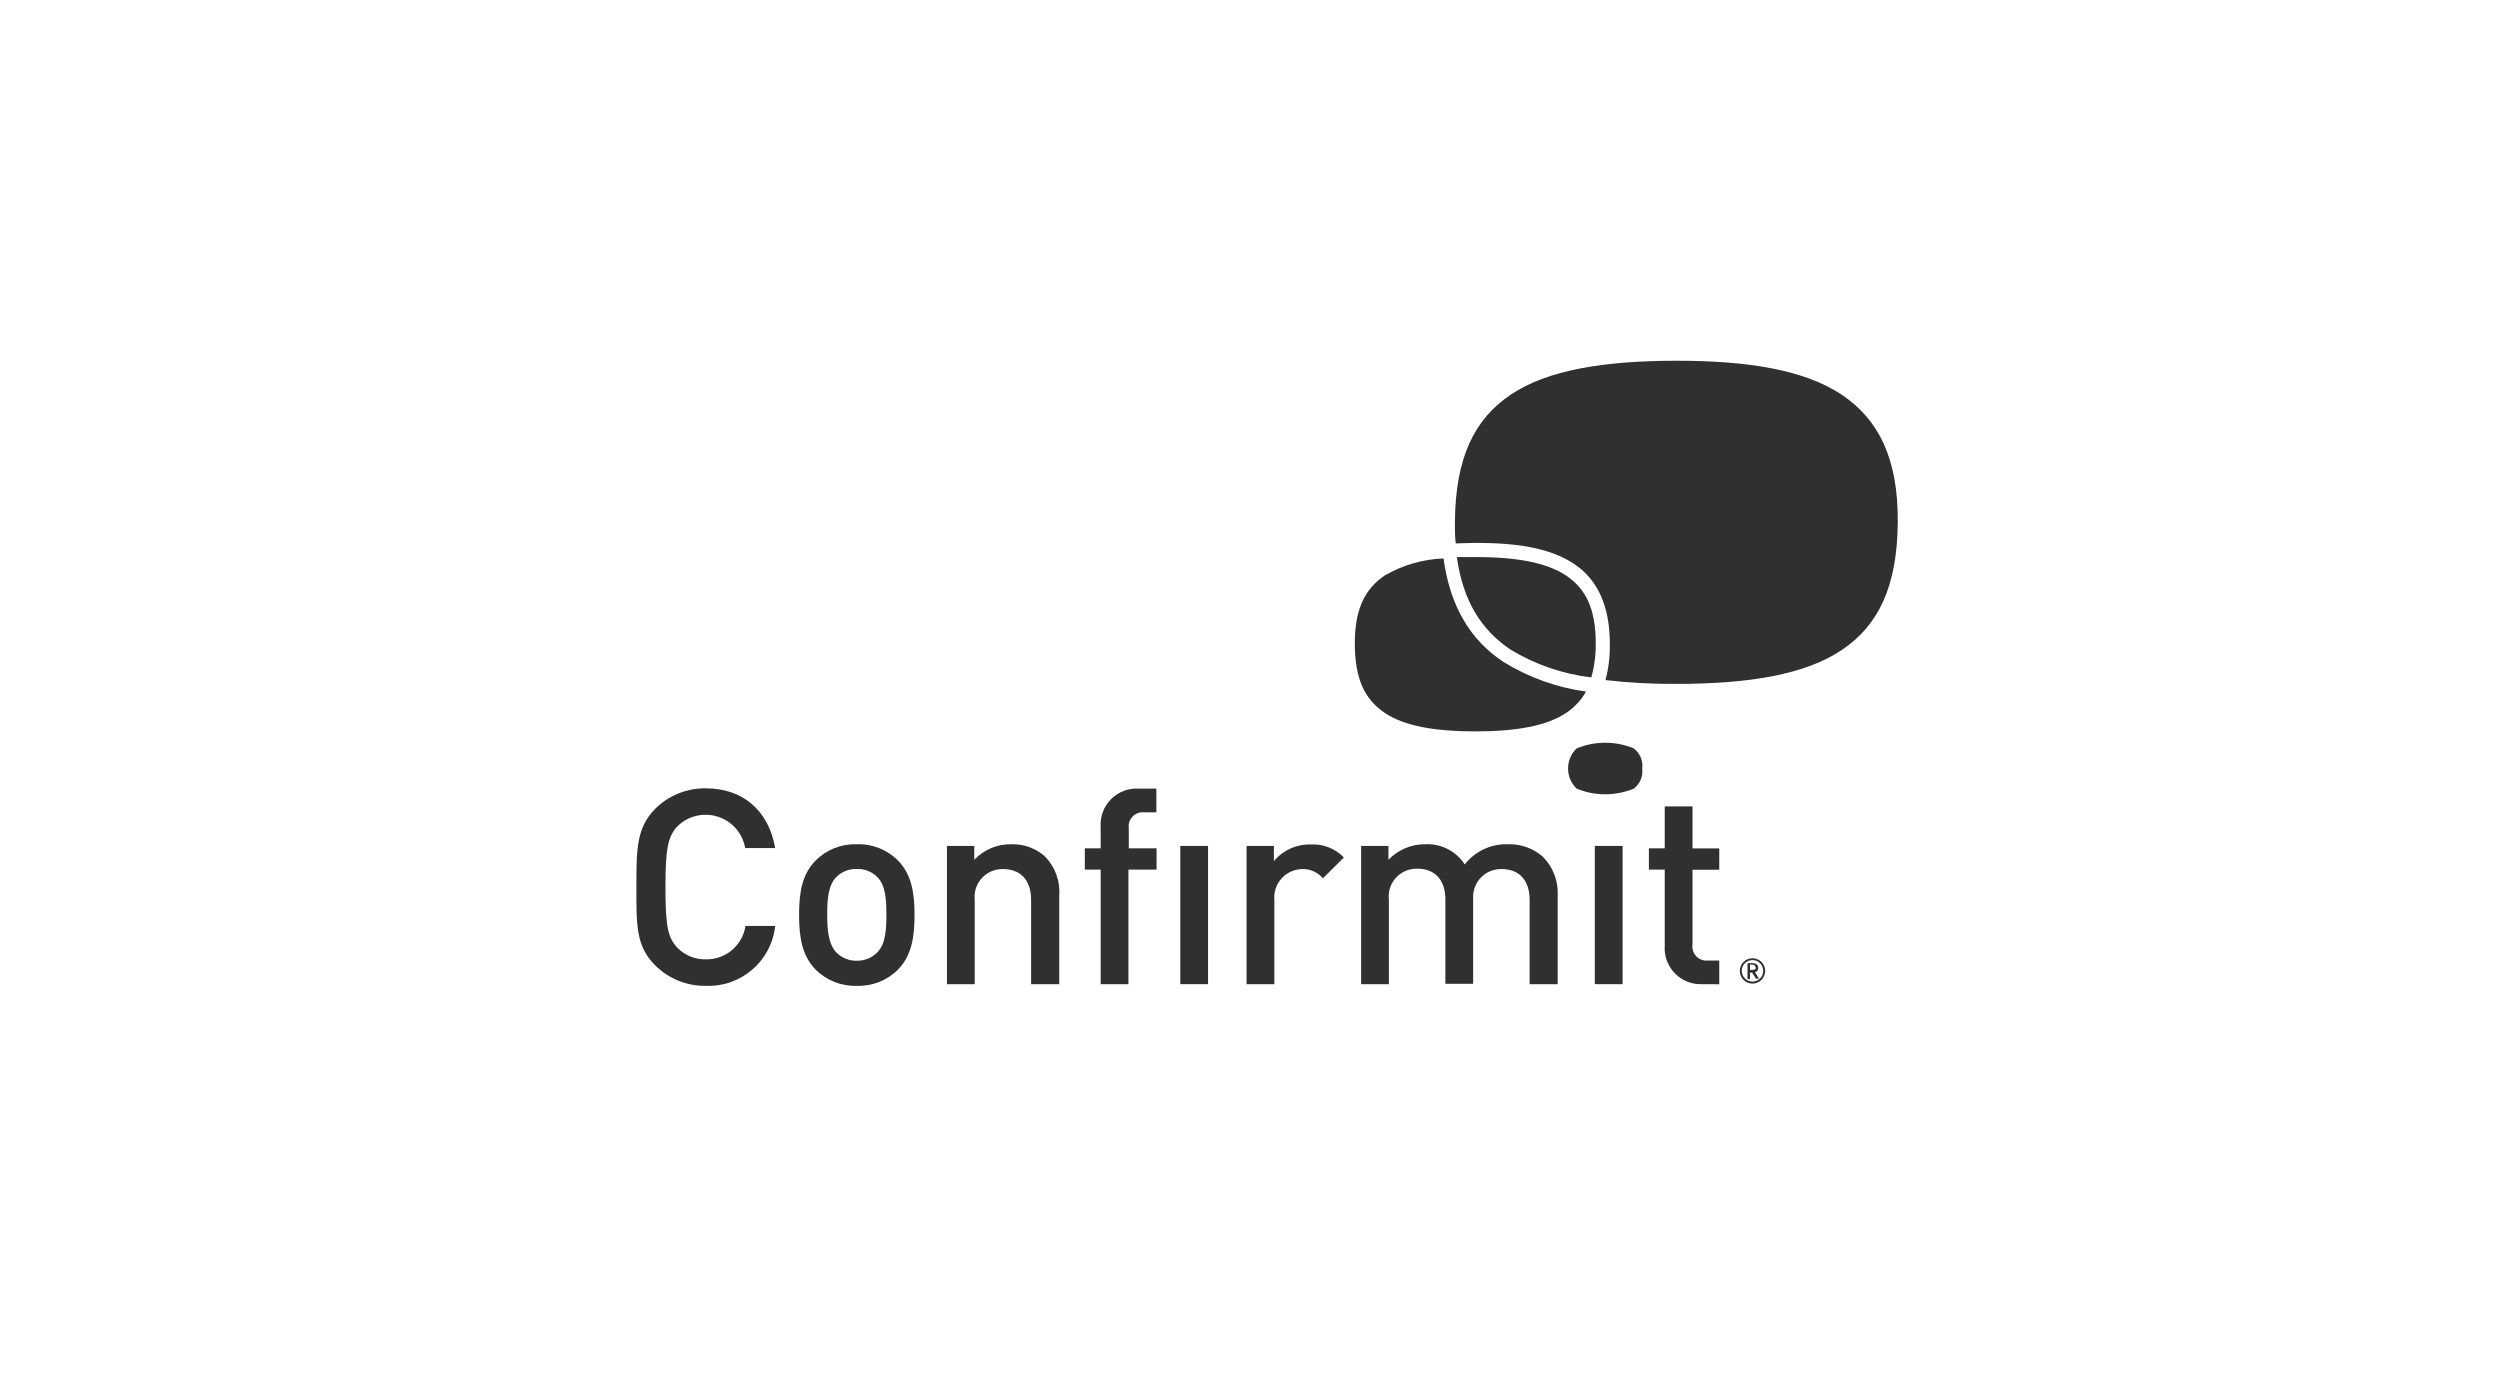
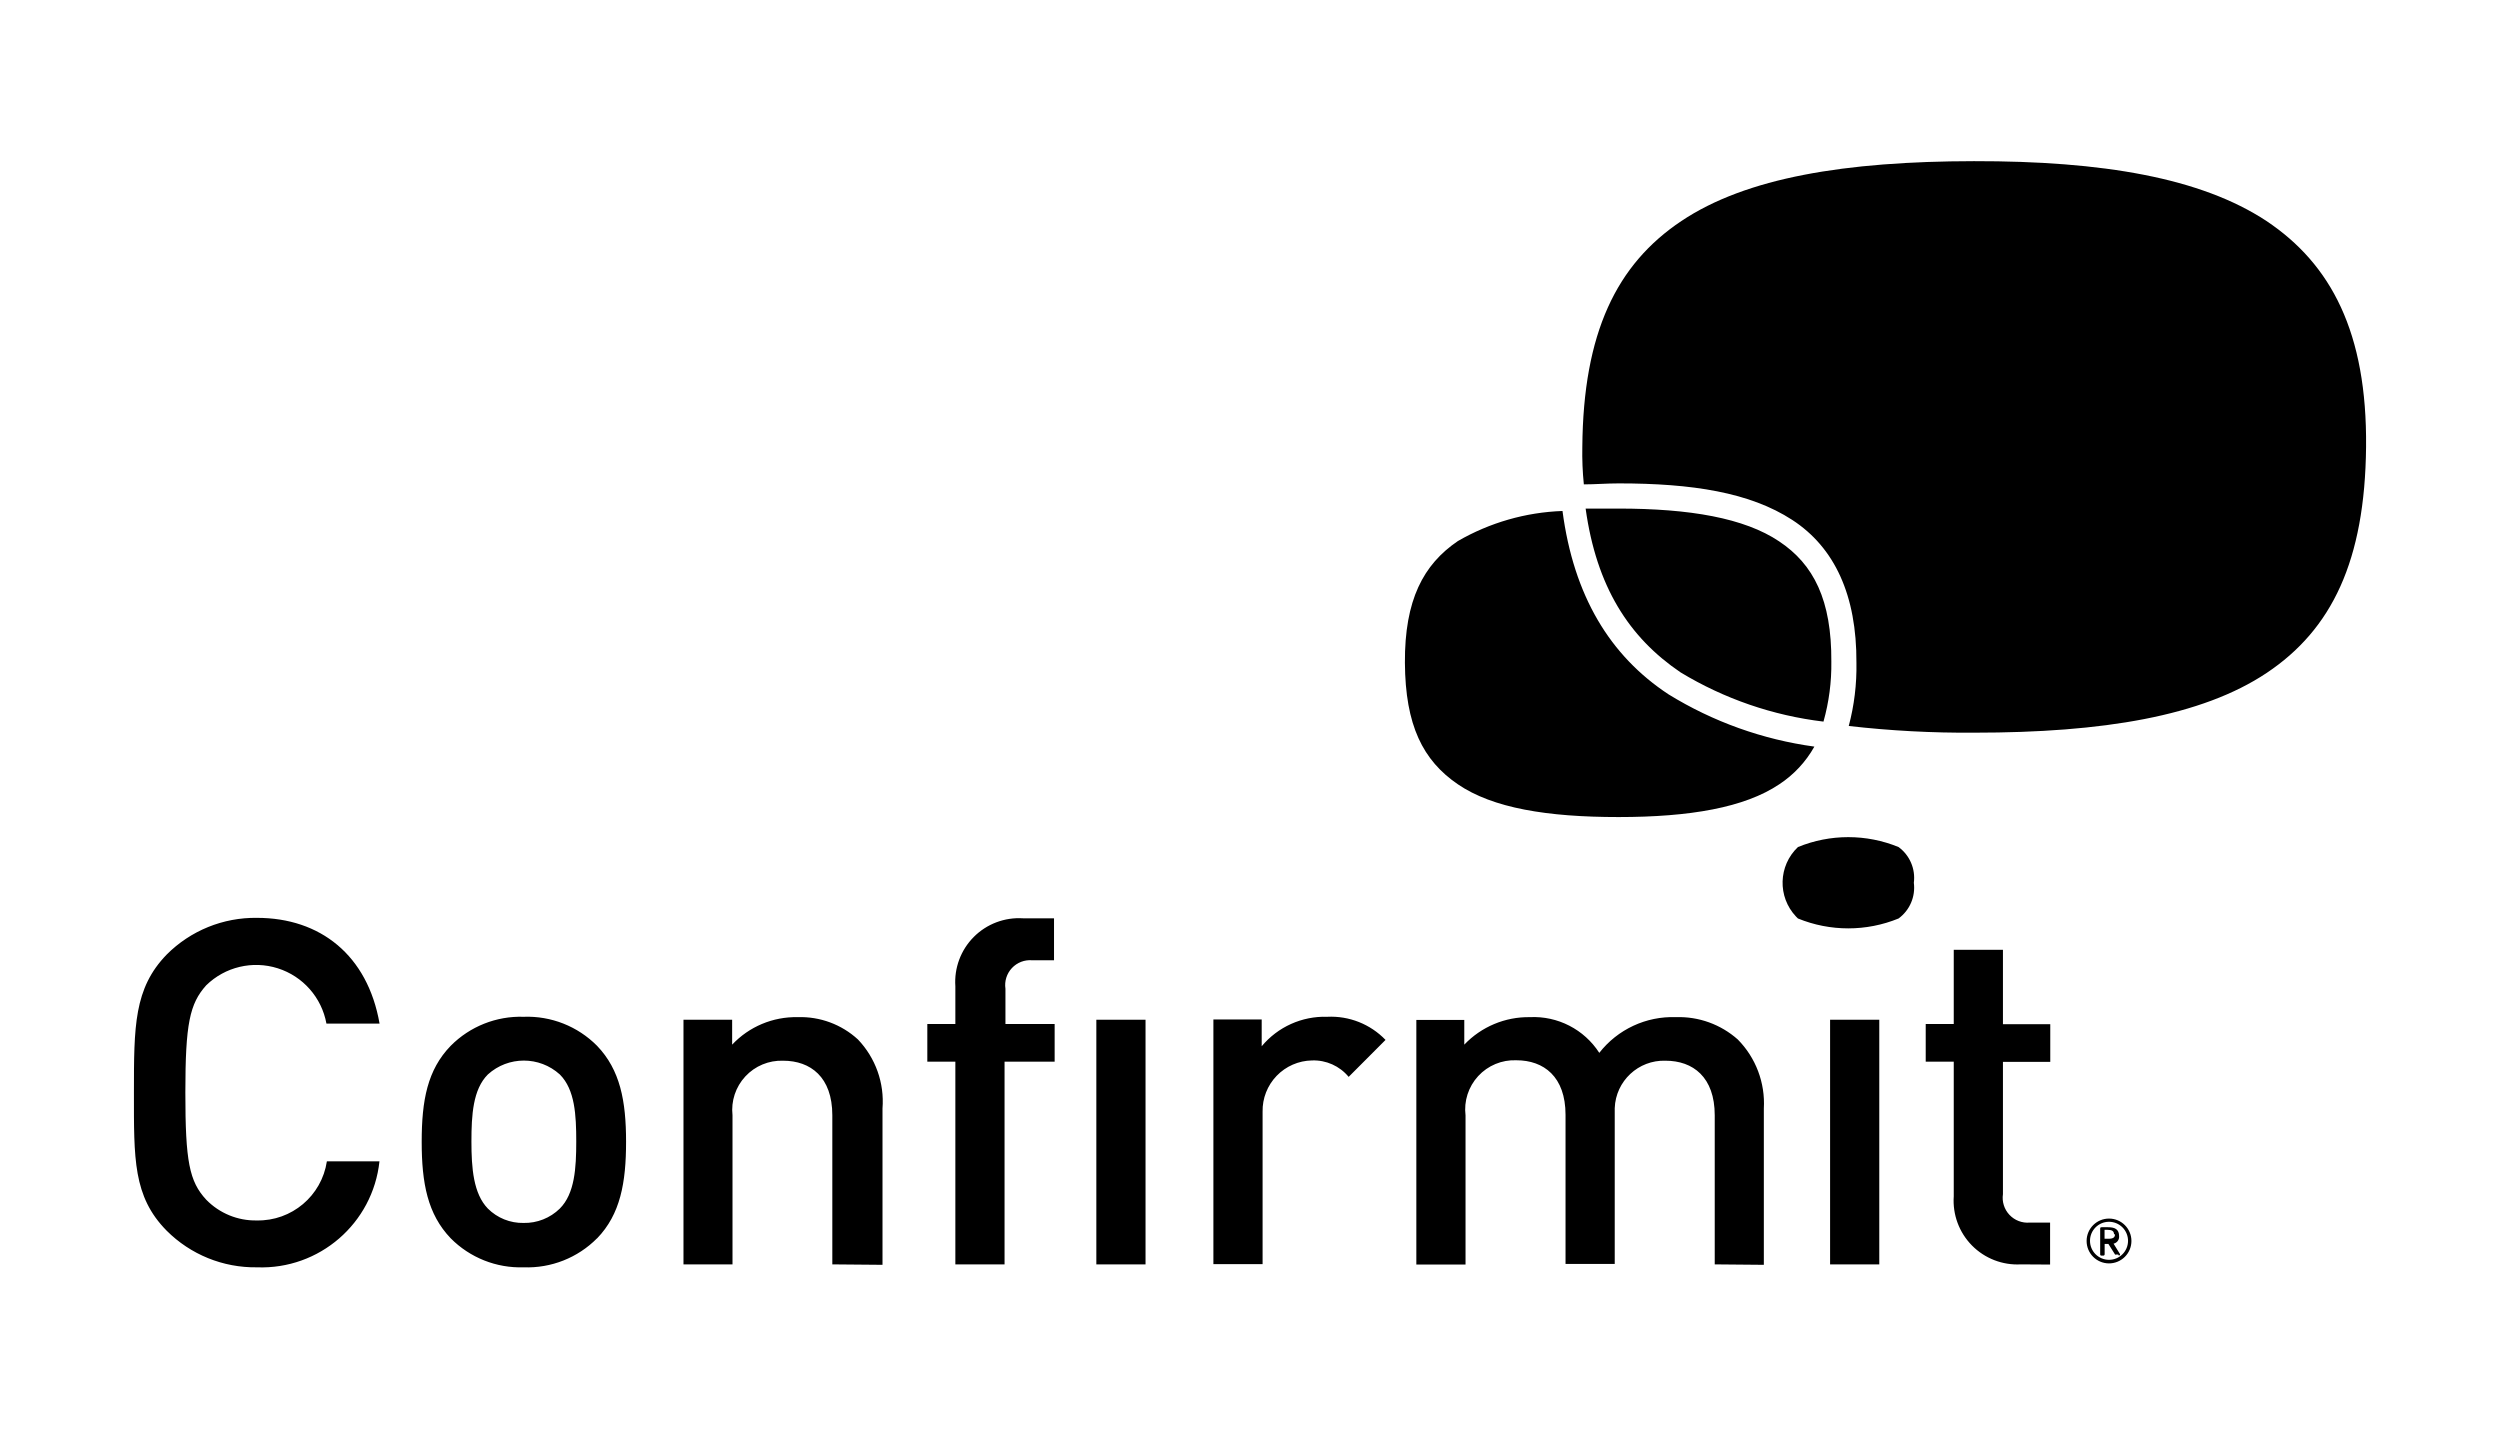
- <svg xmlns="http://www.w3.org/2000/svg" id="logos" viewBox="0 0 270 150">
-   <defs>
-     <style>.cls-1{fill:#303030;}</style>
-   </defs>
-   <path class="cls-1" d="M189.26,106.23a1.37,1.37,0,1,1,1.38-1.37A1.37,1.37,0,0,1,189.26,106.23Zm0-2.54a1.16,1.16,0,1,0,1.17,1.17A1.16,1.16,0,0,0,189.26,103.69Zm.58,2h-.14a.08.08,0,0,1-.06,0l-.41-.65H189v.63a.08.08,0,0,1-.07.08h-.13a.07.07,0,0,1-.07-.08v-1.54c0-.07,0-.11.09-.11l.39,0c.42,0,.67.13.67.52v0a.43.43,0,0,1-.34.46l.39.64a.13.13,0,0,1,0,0A.06.06,0,0,1,189.84,105.71Zm-.26-1.23c0-.2-.12-.28-.4-.28H189v.57h.24c.29,0,.4-.08.4-.28Z" />
-   <path class="cls-1" d="M76.24,106.47a7.6,7.6,0,0,1-5.51-2.24c-2.06-2.06-2-4.39-2-8.43s0-6.36,2-8.42a7.6,7.6,0,0,1,5.51-2.24c3.86,0,6.75,2.27,7.48,6.45H80.48a4.34,4.34,0,0,0-7.34-2.33c-1,1.12-1.27,2.33-1.27,6.54s.24,5.42,1.27,6.54a4.19,4.19,0,0,0,3.09,1.27A4.24,4.24,0,0,0,80.51,100h3.21A7.24,7.24,0,0,1,76.24,106.47Z" />
-   <path class="cls-1" d="M97,104.7a6,6,0,0,1-4.48,1.77,6,6,0,0,1-4.45-1.77c-1.41-1.47-1.77-3.36-1.77-5.89s.35-4.39,1.77-5.86a6,6,0,0,1,4.45-1.77A6,6,0,0,1,97,92.95c1.41,1.47,1.77,3.36,1.77,5.86S98.42,103.23,97,104.7Zm-2.27-10a3,3,0,0,0-2.21-.85,3,3,0,0,0-2.18.85c-.91.91-1,2.47-1,4.09s.12,3.18,1,4.09a3,3,0,0,0,2.18.88,3.07,3.07,0,0,0,2.21-.88c.91-.91,1-2.47,1-4.09S95.65,95.63,94.74,94.71Z" />
-   <path class="cls-1" d="M111.36,106.29v-9.1c0-2.33-1.33-3.33-3-3.33a3,3,0,0,0-3.09,3.33v9.1h-3V91.36h2.95v1.5a5.34,5.34,0,0,1,4-1.68,5.18,5.18,0,0,1,3.68,1.36,5.48,5.48,0,0,1,1.5,4.21v9.54Z" />
-   <path class="cls-1" d="M121.87,93.92v12.37h-3V93.92h-1.71v-2.3h1.71v-2.3A3.89,3.89,0,0,1,123,85.17h1.89v2.56h-1.33a1.52,1.52,0,0,0-1.65,1.74v2.15h3v2.3Z" />
-   <path class="cls-1" d="M127.47,106.29V91.36h3v14.93Z" />
-   <path class="cls-1" d="M142.87,94.86a2.77,2.77,0,0,0-2.24-1,3.07,3.07,0,0,0-3,3.36v9.07h-3V91.36h2.95V93a5,5,0,0,1,4-1.8,4.62,4.62,0,0,1,3.56,1.41Z" />
-   <path class="cls-1" d="M165.2,106.29v-9.1c0-2.33-1.33-3.33-3-3.33A3,3,0,0,0,159.1,97v9.25h-3v-9.1c0-2.33-1.33-3.33-3-3.33A3,3,0,0,0,150,97.19v9.1h-3V91.36h2.95v1.5a5.41,5.41,0,0,1,4-1.68,4.77,4.77,0,0,1,4.24,2.18,5.68,5.68,0,0,1,4.68-2.18,5.41,5.41,0,0,1,3.77,1.36,5.55,5.55,0,0,1,1.59,4.21v9.54Z" />
-   <path class="cls-1" d="M172.24,106.29V91.36h3v14.93Z" />
-   <path class="cls-1" d="M183.88,106.29a3.89,3.89,0,0,1-4.09-4.15V93.92h-1.71v-2.3h1.71V87.09h3v4.54h2.89v2.3h-2.89V102a1.52,1.52,0,0,0,1.65,1.74h1.24v2.56Z" />
-   <path class="cls-1" d="M198.88,42.61c-4-2.64-10-3.66-17.85-3.65s-13.89,1-17.85,3.65-6,6.83-6.05,13.8c0,.8,0,1.55.09,2.28.69,0,1.39-.06,2.13-.06,4.47,0,8,.54,10.59,2.23s3.94,4.6,3.92,8.73a14,14,0,0,1-.47,3.86,63.23,63.23,0,0,0,7.66.41c7.84,0,13.89-1,17.85-3.65s6-6.83,6.06-13.8S202.83,45.25,198.88,42.61ZM169.14,62.16c-2.12-1.42-5.44-2-9.8-2-.68,0-1.33,0-2,0,.66,4.75,2.63,7.86,5.8,10a21.84,21.84,0,0,0,8.72,3,12.88,12.88,0,0,0,.48-3.66C172.35,65.75,171.25,63.57,169.14,62.16Z" />
-   <path class="cls-1" d="M162.39,71.5a22.9,22.9,0,0,0,8.9,3.19,6.62,6.62,0,0,1-2.14,2.3c-2.12,1.42-5.44,2-9.8,2s-7.68-.57-9.8-2-3.21-3.59-3.23-7.42,1.13-6,3.23-7.42a13.74,13.74,0,0,1,6.35-1.84C156.6,65.48,158.81,69.15,162.39,71.5Z" />
-   <path class="cls-1" d="M177.36,83a2.33,2.33,0,0,0-.93-2.18,8.09,8.09,0,0,0-6.14,0,3,3,0,0,0,0,4.36,8.11,8.11,0,0,0,6.14,0A2.33,2.33,0,0,0,177.36,83Z" />
+ <svg xmlns="http://www.w3.org/2000/svg" viewBox="0 0 280 160">
+   <path d="M236.19,141.5a2.51,2.51,0,1,1,2.53-2.51,2.51,2.51,0,0,1-2.53,2.51Zm0-4.66a2.13,2.13,0,1,0,2.15,2.15,2.13,2.13,0,0,0-2.15-2.15Zm1.06,3.67H237a.15.15,0,0,1-.11,0l-.75-1.19h-.42v1.16a.15.15,0,0,1-.13.15h-.24a.13.13,0,0,1-.13-.13v-2.85c0-.13,0-.2.17-.2h.72c.77,0,1.23.24,1.23,1h0a.79.79,0,0,1-.62.84l.72,1.17h0a.11.11,0,0,1-.17.13Zm-.48-2.26c0-.37-.22-.51-.73-.51h-.33v1h.44c.53,0,.73-.15.73-.51Zm-208,3.69a14,14,0,0,1-10.11-4.11C14.89,134,15,129.77,15,122.36s0-11.67,3.67-15.45a14,14,0,0,1,10.11-4.11c7.08,0,12.39,4.17,13.73,11.84H36.56a8,8,0,0,0-13.47-4.28c-1.84,2.06-2.33,4.28-2.33,12s.44,9.95,2.33,12a7.69,7.69,0,0,0,5.67,2.33,7.78,7.78,0,0,0,7.85-6.62h5.89A13.29,13.29,0,0,1,28.78,141.94Zm38.1-3.25a11,11,0,0,1-8.22,3.25,11,11,0,0,1-8.17-3.25c-2.59-2.7-3.25-6.17-3.25-10.81s.64-8.06,3.25-10.75a11,11,0,0,1,8.17-3.25,11,11,0,0,1,8.22,3.25c2.59,2.7,3.25,6.17,3.25,10.75S69.48,136,66.88,138.69Zm-4.17-18.35a6,6,0,0,0-8.06,0c-1.67,1.67-1.84,4.53-1.84,7.51s.22,5.84,1.84,7.51a5.51,5.51,0,0,0,4,1.61,5.63,5.63,0,0,0,4.06-1.61c1.67-1.67,1.84-4.53,1.84-7.51s-.15-5.8-1.82-7.49Zm30.52,21.27v-16.7c0-4.28-2.44-6.11-5.51-6.11a5.51,5.51,0,0,0-5.67,6.11v16.7H76.55v-27.4H82V117a9.8,9.8,0,0,1,7.34-3.08,9.51,9.51,0,0,1,6.75,2.5,10.06,10.06,0,0,1,2.75,7.73v17.51Zm19.29-22.7v22.7H107v-22.7h-3.14v-4.22H107v-4.22a7.14,7.14,0,0,1,7.58-7.62h3.47v4.7h-2.44a2.79,2.79,0,0,0-3,3.19v3.95h5.51v4.22Zm10.28,22.7v-27.4h5.51v27.4Zm28.26-21a5.08,5.08,0,0,0-4.11-1.84,5.63,5.63,0,0,0-5.53,5.74q0,.22,0,.43v16.64h-5.51v-27.4h5.41v3a9.18,9.18,0,0,1,7.34-3.3,8.48,8.48,0,0,1,6.53,2.59Zm41,21v-16.7c0-4.28-2.44-6.11-5.51-6.11a5.51,5.51,0,0,0-5.69,5.31q0,.22,0,.45v17h-5.51v-16.7c0-4.28-2.44-6.11-5.51-6.11a5.51,5.51,0,0,0-5.69,6.18v16.7h-5.51v-27.4H164V117a9.93,9.93,0,0,1,7.34-3.08,8.75,8.75,0,0,1,7.78,4,10.42,10.42,0,0,1,8.59-4,9.93,9.93,0,0,1,6.92,2.5,10.18,10.18,0,0,1,2.92,7.73v17.51Zm12.92,0v-27.4h5.51v27.4Zm21.36,0a7.14,7.14,0,0,1-7.51-7.62V118.91h-3.14v-4.22h3.14v-8.31h5.51v8.33h5.3v4.22h-5.3v14.81a2.79,2.79,0,0,0,3,3.19h2.28v4.7ZM253.84,24.75c-7.34-4.84-18.35-6.72-32.76-6.7s-25.49,1.84-32.76,6.7-11,12.53-11.1,25.32a34.38,34.38,0,0,0,.17,4.18c1.27,0,2.55-.11,3.91-.11,8.2,0,14.68,1,19.43,4.09s7.23,8.44,7.19,16a25.69,25.69,0,0,1-.86,7.08,116,116,0,0,0,14.06.75c14.39,0,25.49-1.84,32.76-6.7s11-12.53,11.12-25.32S261.09,29.59,253.84,24.75ZM199.26,60.63c-3.89-2.61-10-3.67-18-3.67h-3.67c1.21,8.72,4.83,14.42,10.64,18.35a40.08,40.08,0,0,0,16,5.51,23.64,23.64,0,0,0,.88-6.72C205.15,67.21,203.14,63.21,199.26,60.63ZM186.88,77.77a42,42,0,0,0,16.33,5.85,12.15,12.15,0,0,1-3.93,4.22c-3.89,2.61-10,3.67-18,3.67s-14.09-1-18-3.67-5.89-6.59-5.93-13.62,2.07-11,5.93-13.62A25.21,25.21,0,0,1,175,57.23C176.25,66.72,180.31,73.45,186.88,77.77Zm27.47,21.1a4.28,4.28,0,0,0-1.71-4,14.85,14.85,0,0,0-11.27,0,5.51,5.51,0,0,0-.22,7.78l.22.22a14.88,14.88,0,0,0,11.27,0A4.28,4.28,0,0,0,214.35,98.87Z" />
</svg>
